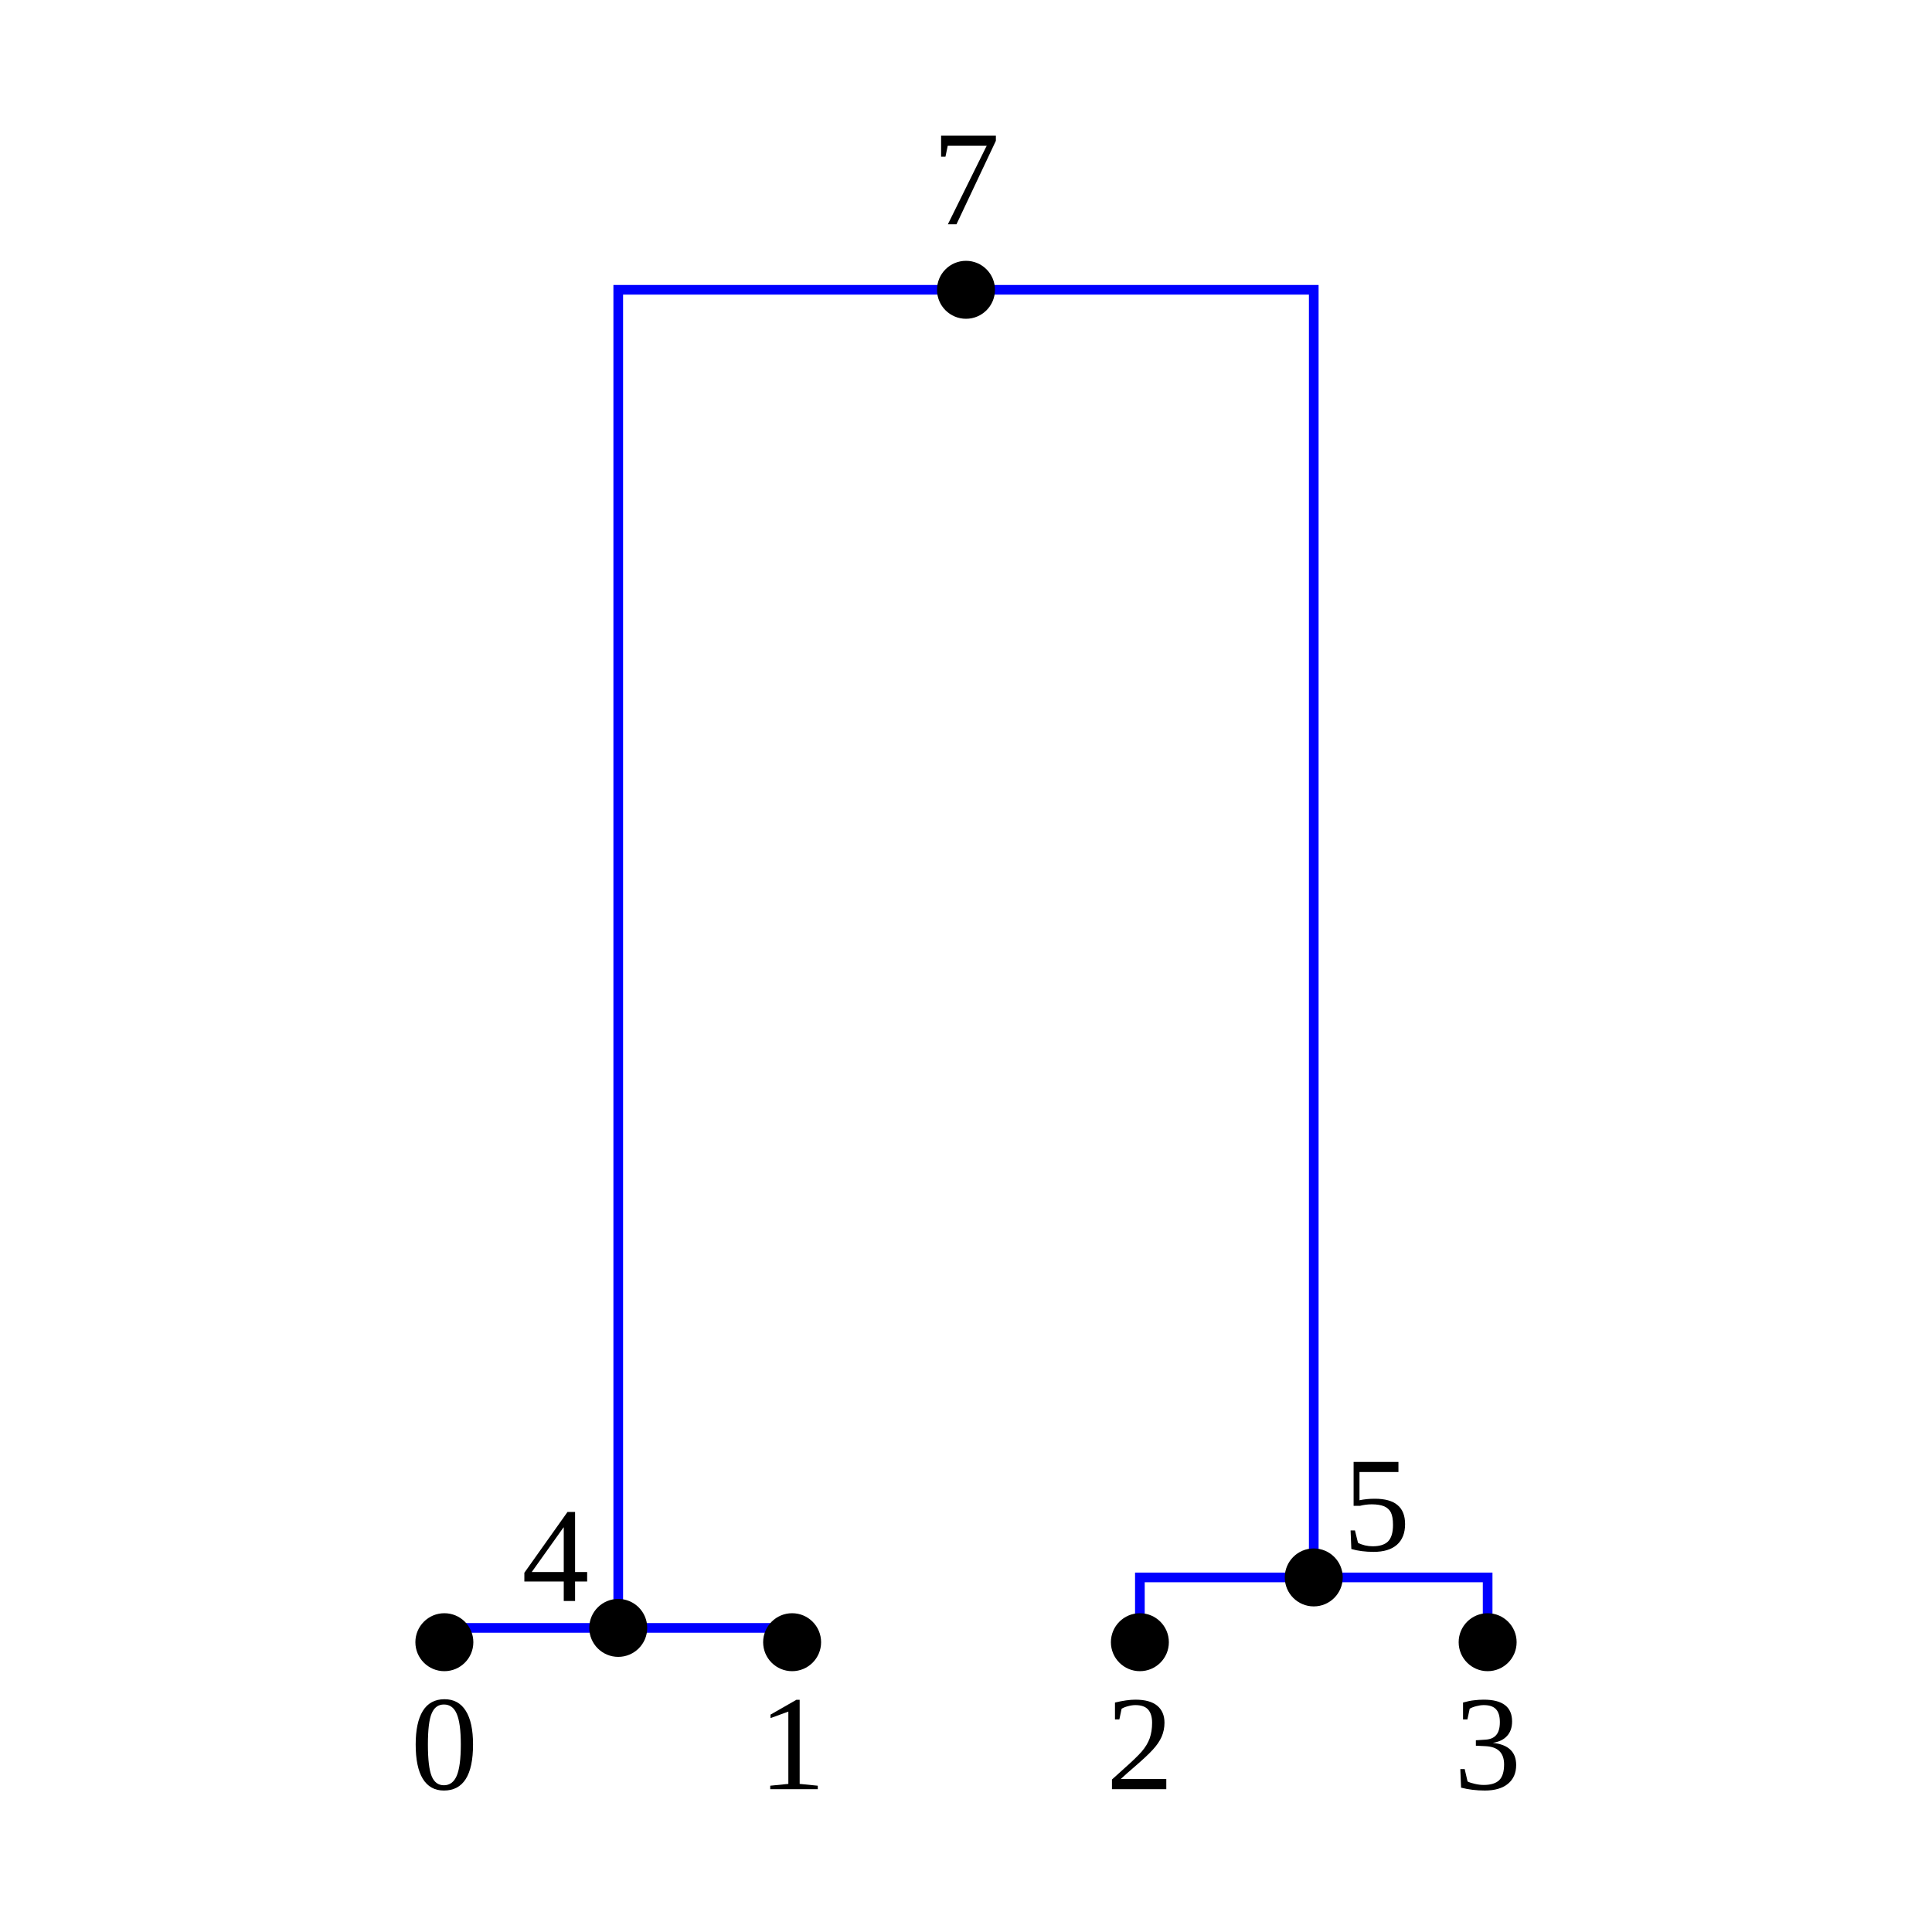
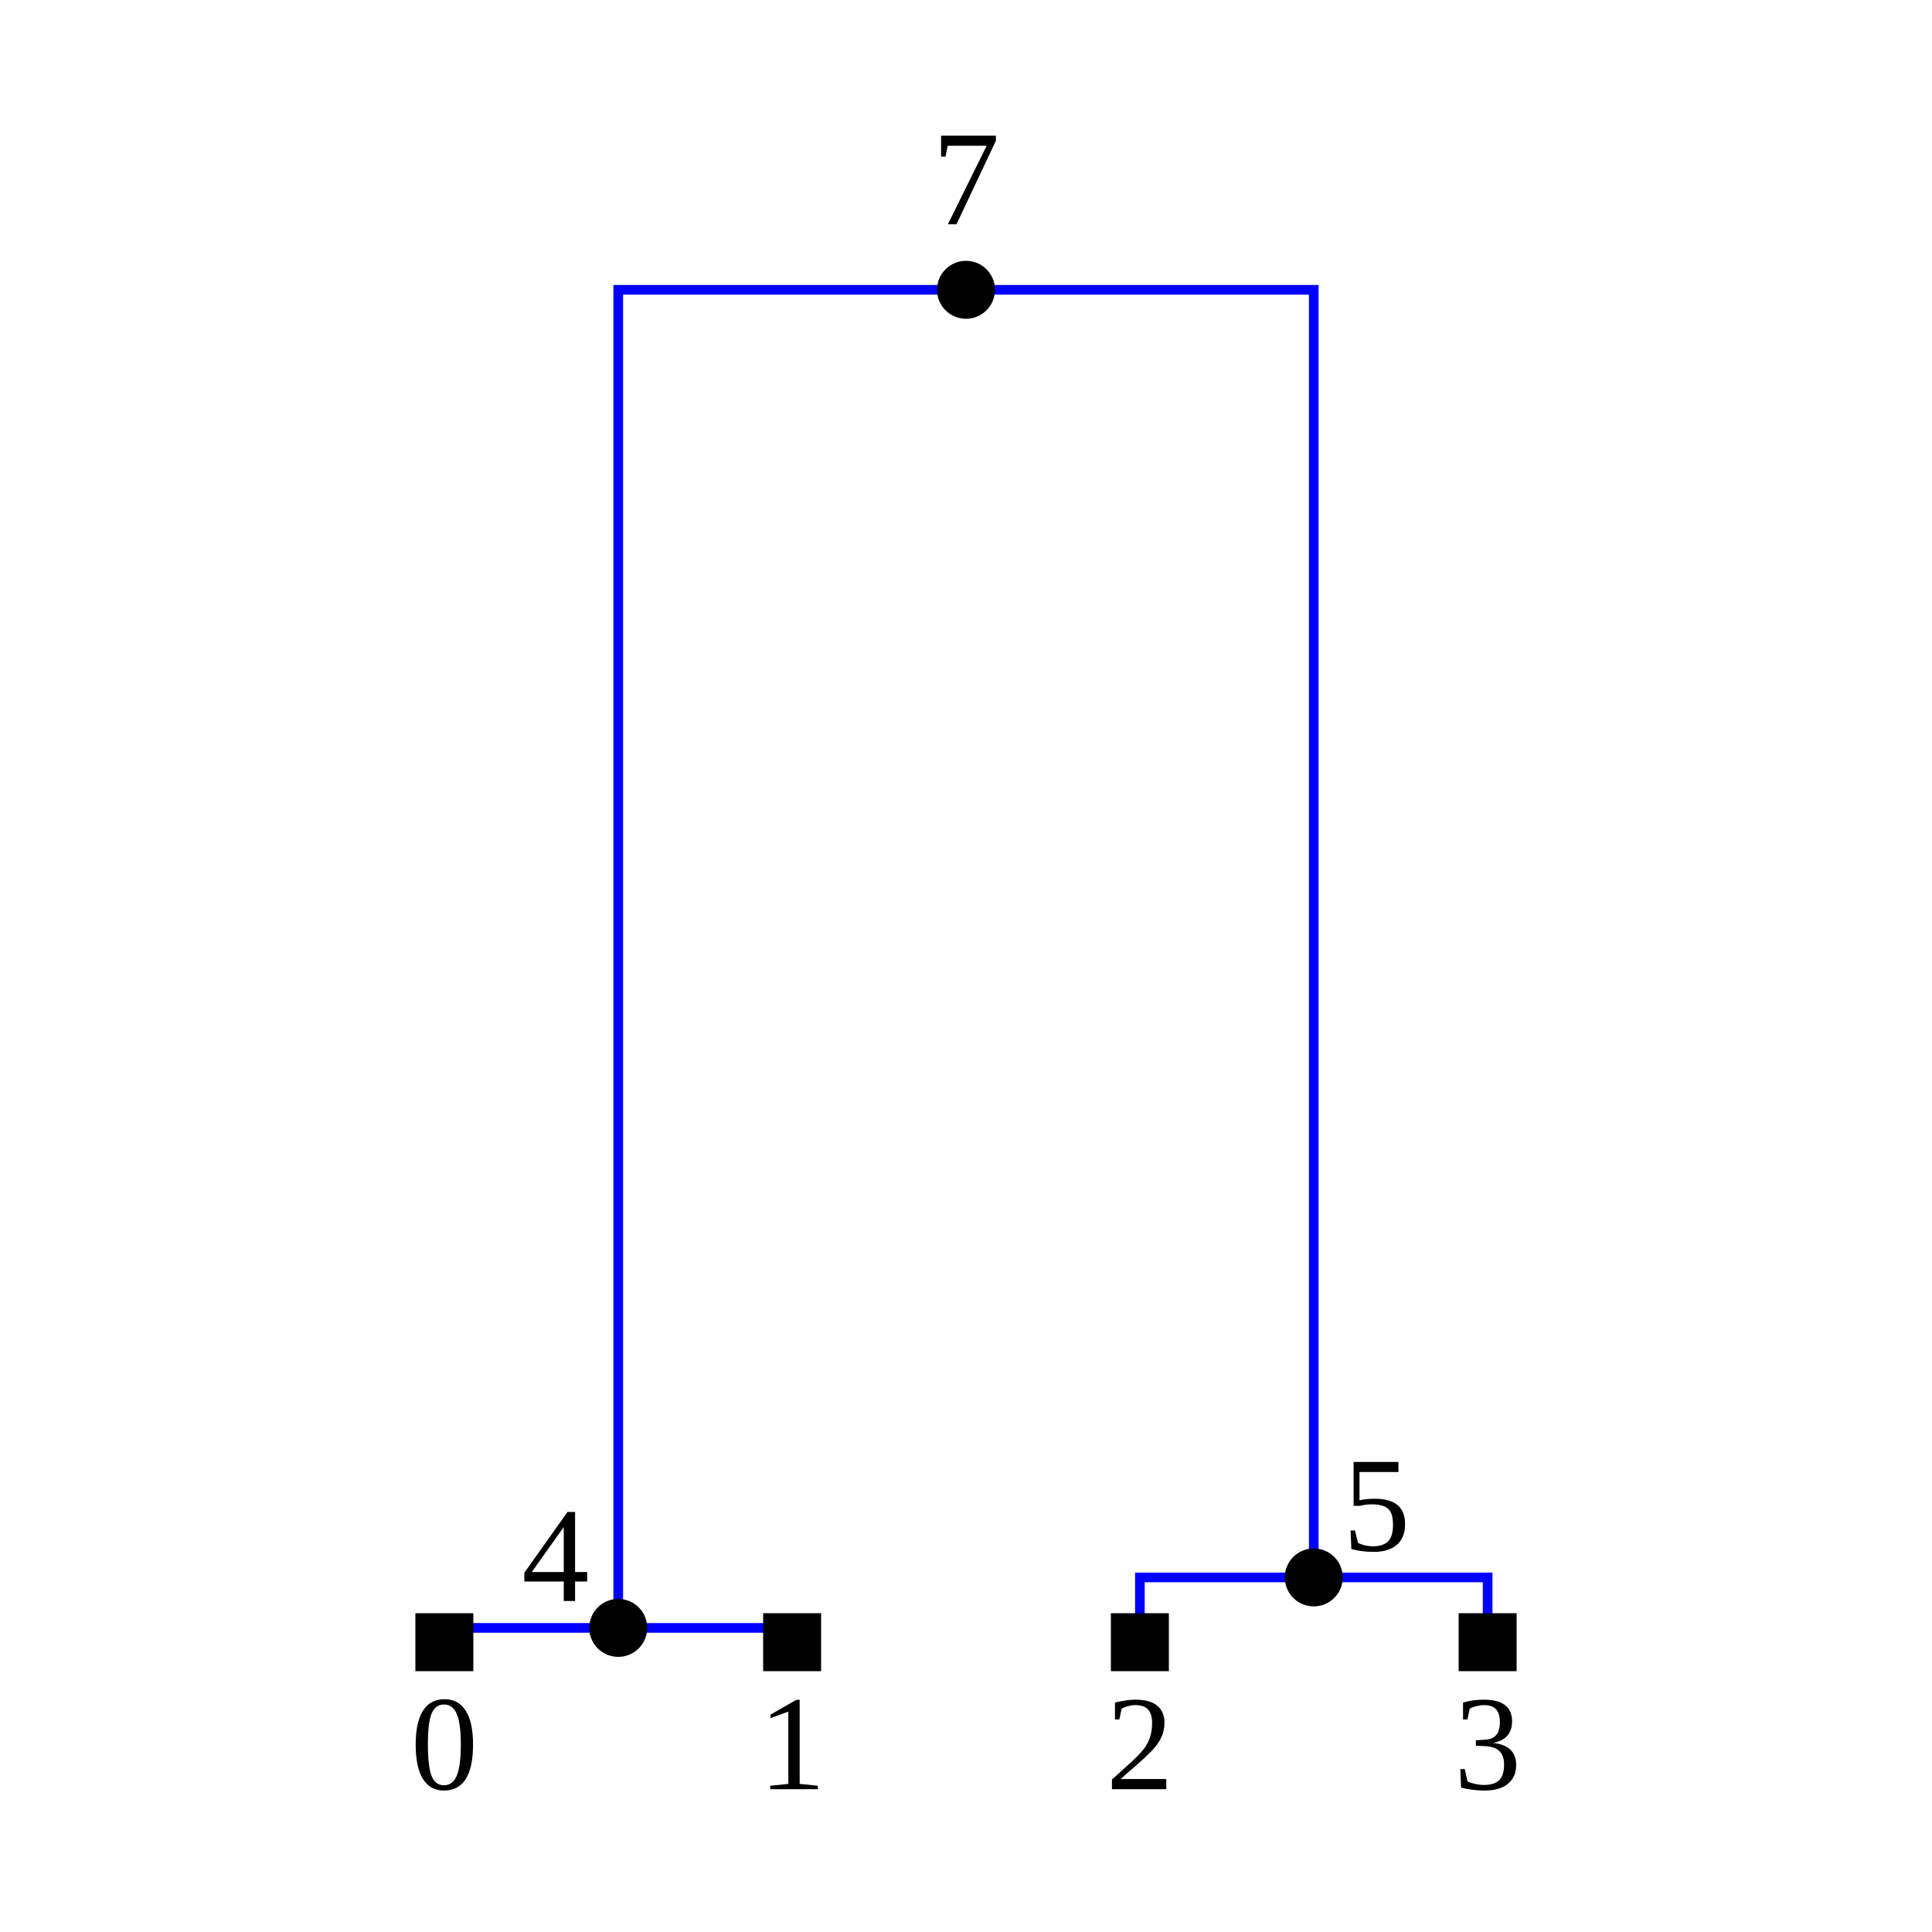
<svg xmlns="http://www.w3.org/2000/svg" baseProfile="full" height="200" id="XYZ" version="1.1" width="200">
  <defs>
-     <style type="text/css">
- .axis {font-weight: bold}.tree, .axis {font-size: 14px; text-anchor:middle}.edge {stroke: black; fill: none}.node &gt; .sym {fill: black; stroke: none}.tree text {dominant-baseline: middle}.tree .lab.lft {text-anchor: end}.tree .lab.rgt {text-anchor: start}.mut {fill: red; font-style: italic}.edge {stroke: blue}		</style>
+     <style type="text/css">.tree-sequence .background path {fill: #808080; fill-opacity:.1}.tree-sequence .axis {font-weight: bold}.tree-sequence .axis, .tree {font-size: 14px; text-anchor:middle}.tree-sequence .axis line, .edge {stroke:black; fill:none}.node &gt; .sym {fill: black; stroke: none}.node .mut text {fill: red; font-style: italic}.node .mut .sym {stroke: red; stroke-width: 1.5px}.tree text {dominant-baseline: middle}.tree .lab.lft {text-anchor: end}.tree .lab.rgt {text-anchor: start}.edge {stroke: blue}</style>
  </defs>
  <g class="tree t1">
    <g class="node n7 p0 root" transform="translate(100.0 30.0)">
      <g class="a7 node n4 p0" transform="translate(-36.0 138.519)">
        <g class="a4 leaf node n0 p0 sample" transform="translate(-18.0 1.4814)">
          <path class="edge" d="M 0 0 V -1.481 H 18.0" />
-           <circle class="sym" cx="0" cy="0" r="3" />
+           <rect class="sym" height="6" width="6" x="-3" y="-3" />
          <text class="lab" transform="translate(0 12)">0</text>
        </g>
        <g class="a4 leaf node n1 p0 sample" transform="translate(18.0 1.4814)">
          <path class="edge" d="M 0 0 V -1.481 H -18.0" />
-           <circle class="sym" cx="0" cy="0" r="3" />
+           <rect class="sym" height="6" width="6" x="-3" y="-3" />
          <text class="lab" transform="translate(0 12)">1</text>
        </g>
        <path class="edge" d="M 0 0 V -138.519 H 36.0" />
        <circle class="sym" cx="0" cy="0" r="3" />
        <text class="lab lft" transform="translate(-3 -6)">4</text>
      </g>
      <g class="a7 node n5 p0" transform="translate(36.0 133.294)">
        <g class="a5 leaf node n2 p0 sample" transform="translate(-18.0 6.70591)">
          <path class="edge" d="M 0 0 V -6.706 H 18.0" />
-           <circle class="sym" cx="0" cy="0" r="3" />
+           <rect class="sym" height="6" width="6" x="-3" y="-3" />
          <text class="lab" transform="translate(0 12)">2</text>
        </g>
        <g class="a5 leaf node n3 p0 sample" transform="translate(18.0 6.70591)">
          <path class="edge" d="M 0 0 V -6.706 H -18.0" />
-           <circle class="sym" cx="0" cy="0" r="3" />
+           <rect class="sym" height="6" width="6" x="-3" y="-3" />
          <text class="lab" transform="translate(0 12)">3</text>
        </g>
        <path class="edge" d="M 0 0 V -133.294 H -36.0" />
        <circle class="sym" cx="0" cy="0" r="3" />
        <text class="lab rgt" transform="translate(3 -6)">5</text>
      </g>
      <circle class="sym" cx="0" cy="0" r="3" />
      <text class="lab" transform="translate(0 -10)">7</text>
    </g>
  </g>
</svg>
